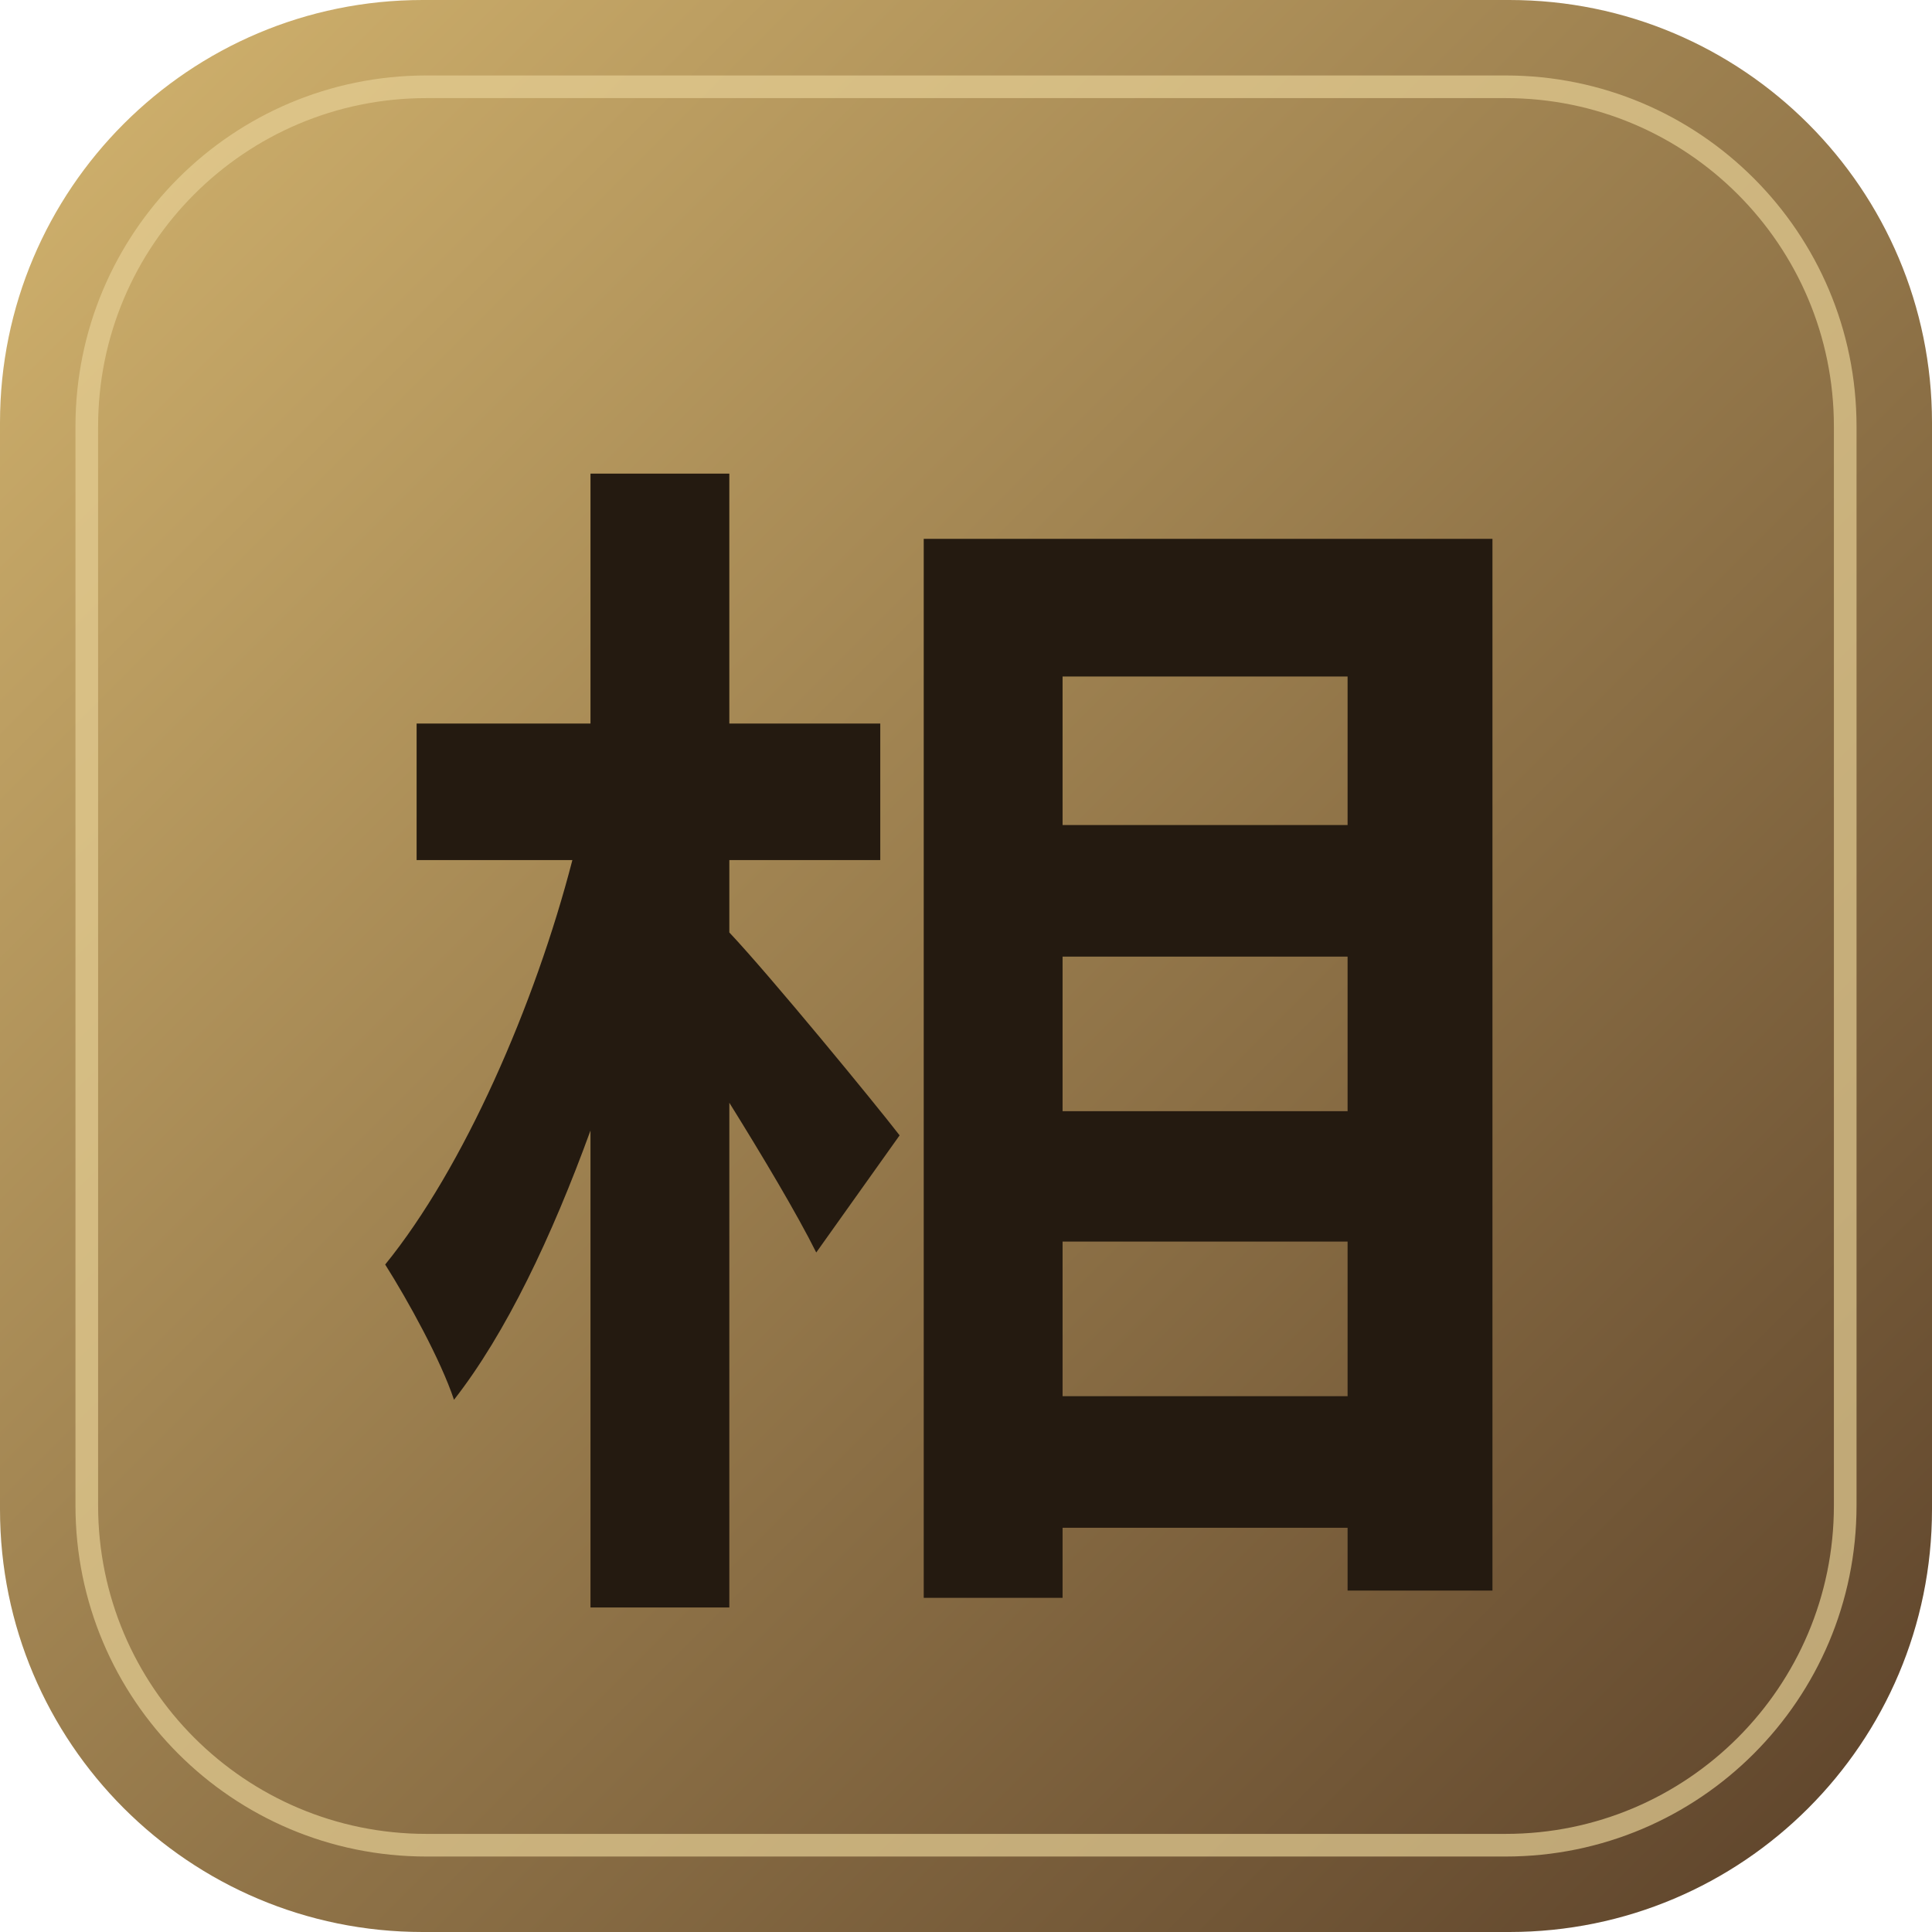
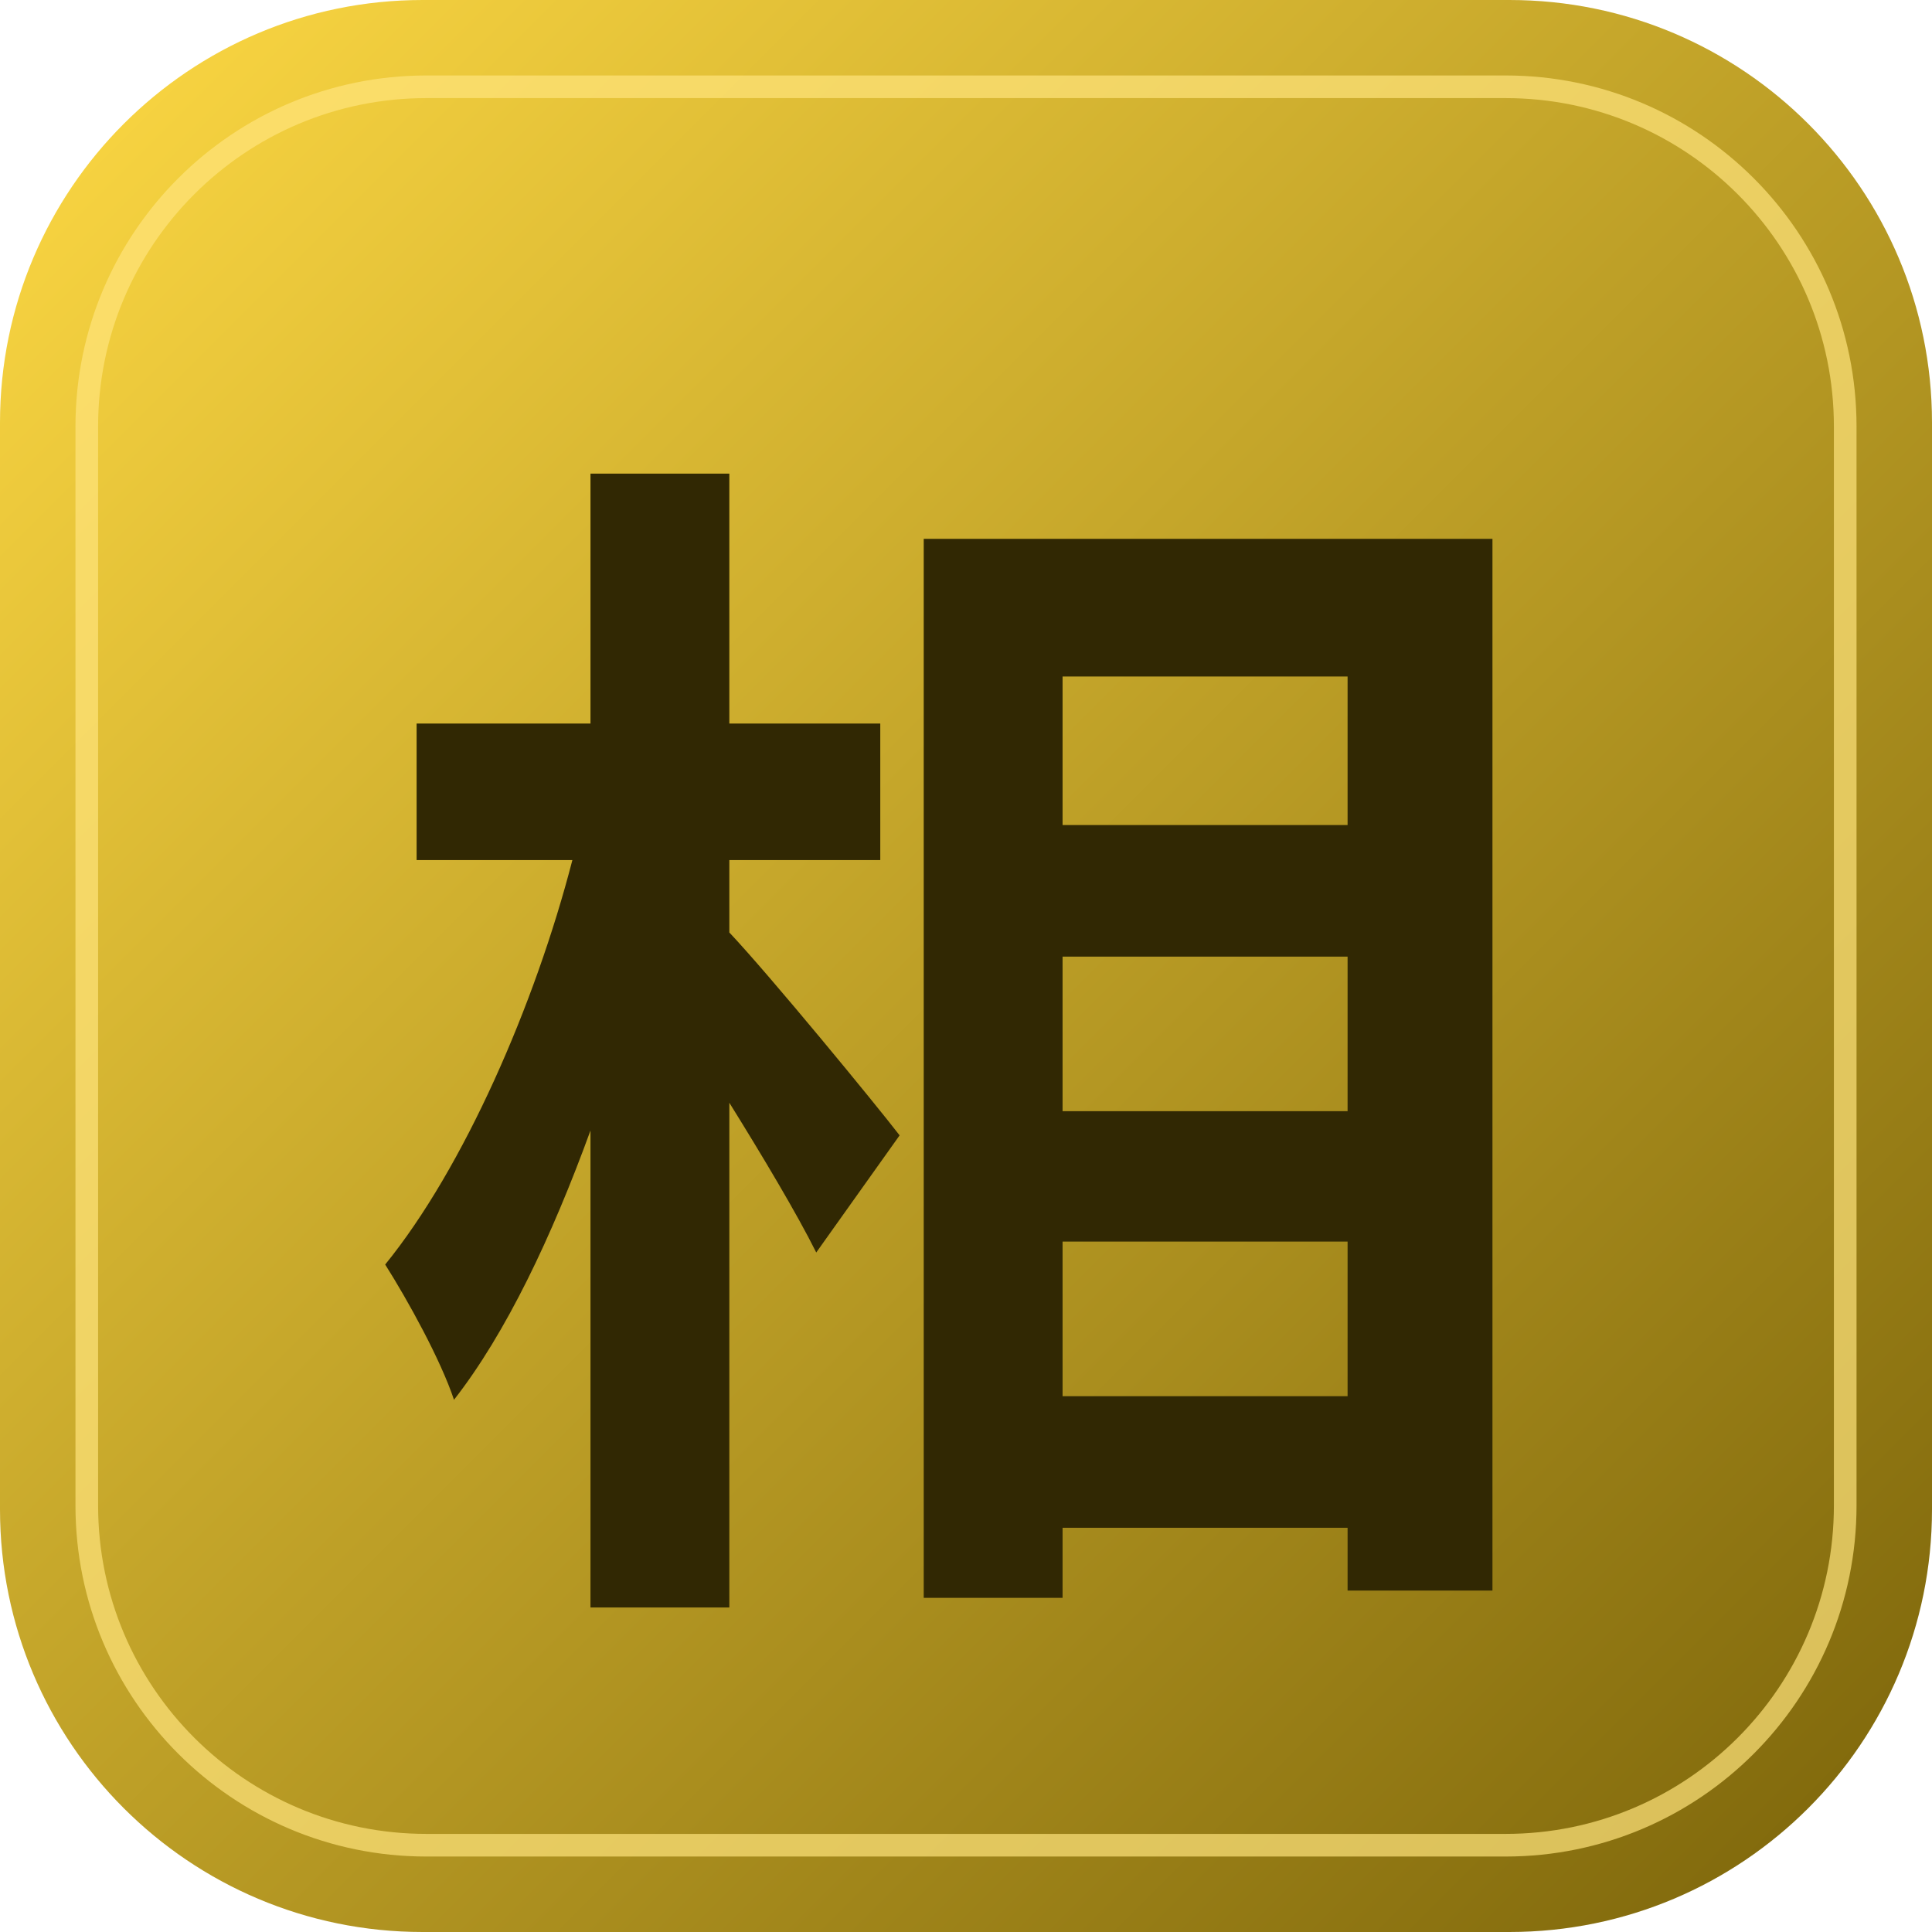
<svg xmlns="http://www.w3.org/2000/svg" viewBox="0 0 512 512" width="512" height="512">
  <defs>
    <linearGradient id="g" x1="0" y1="0" x2="1" y2="1">
-       <stop offset="0" stop-color="#d4b56f" />
-       <stop offset="1" stop-color="#5a4029" />
+       <stop offset="0" stop-color="#ffda44" />
+       <stop offset="1" stop-color="#7a6309" />
    </linearGradient>
  </defs>
  <rect x="0" y="0" width="512" height="512" rx="112" ry="112" fill="url(#g)" />
-   <rect x="23" y="23" width="466" height="466" rx="90" ry="90" fill="none" stroke="#e6cf95" stroke-opacity="0.7" stroke-width="6" />
-   <text x="256" y="258" text-anchor="middle" dominant-baseline="central" font-family="'Noto Serif JP','Hiragino Mincho ProN','Yu Mincho',serif" font-weight="700" font-size="320" fill="#241a10">相</text>
+   <rect x="23" y="23" width="466" height="466" rx="90" ry="90" fill="none" stroke="#ffe57c" stroke-opacity="0.7" stroke-width="6" />
+   <text x="256" y="258" text-anchor="middle" dominant-baseline="central" font-family="'Noto Serif JP','Hiragino Mincho ProN','Yu Mincho',serif" font-weight="700" font-size="320" fill="#312803">相</text>
</svg>
